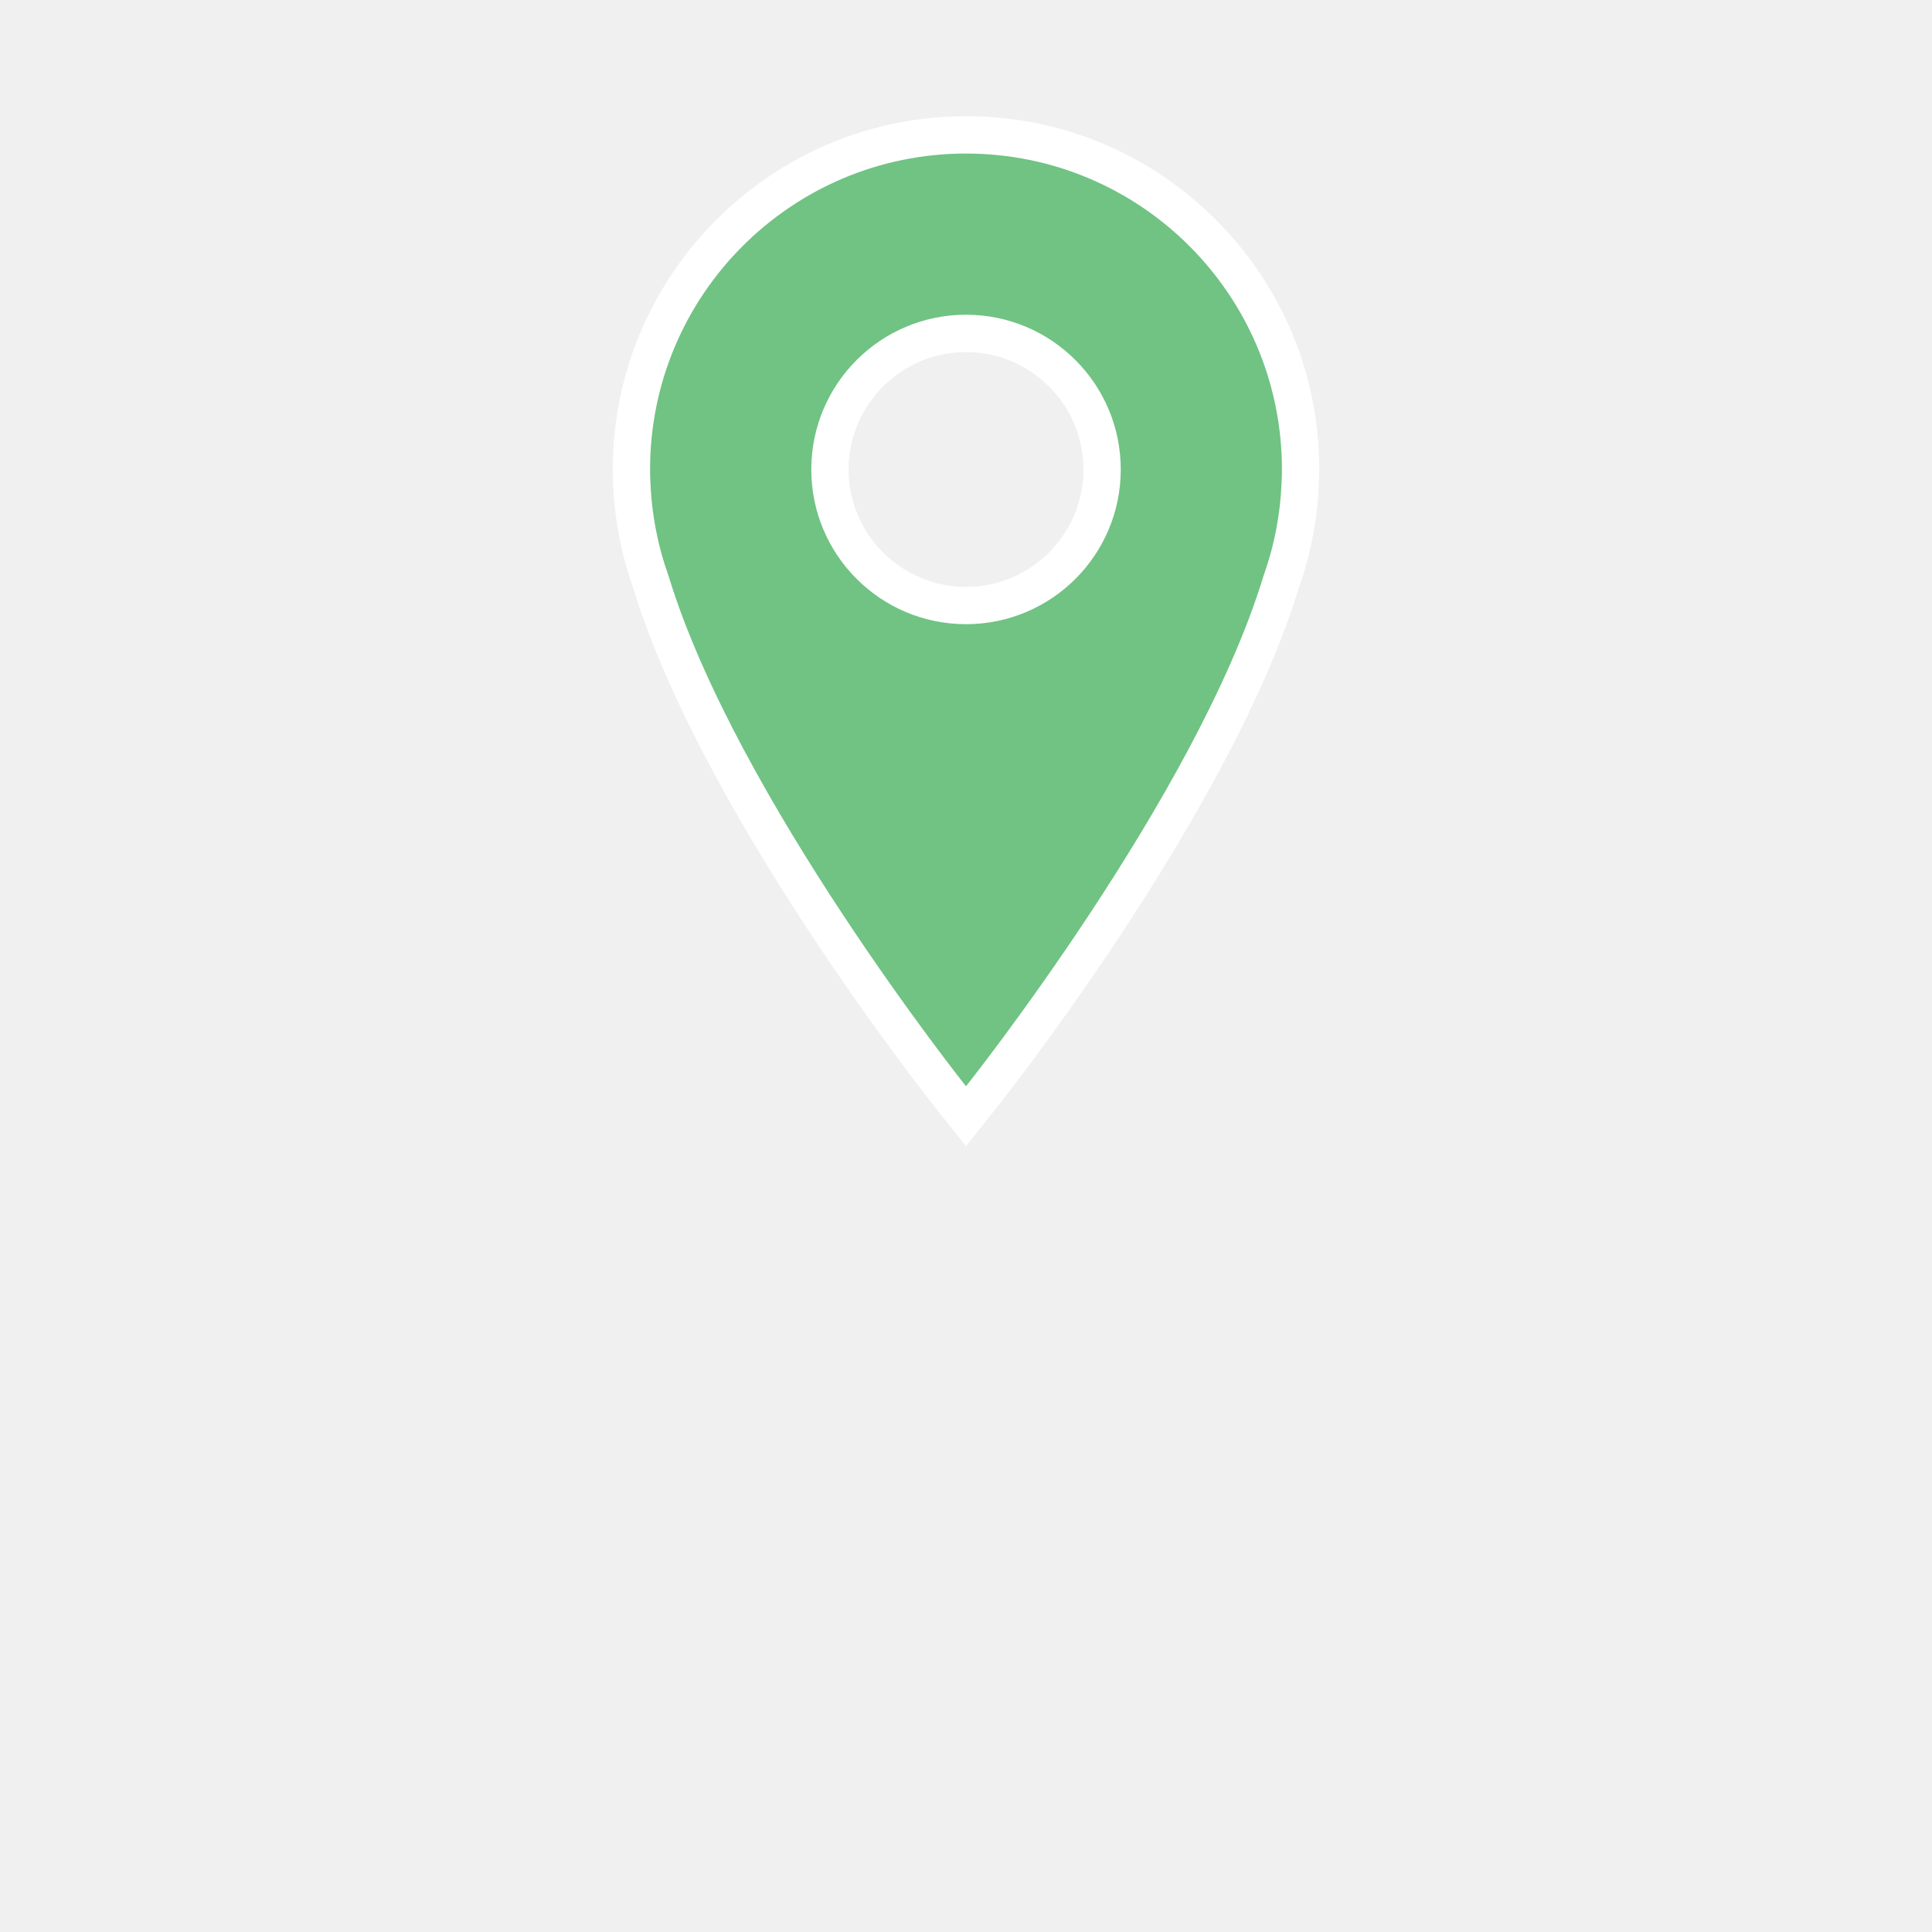
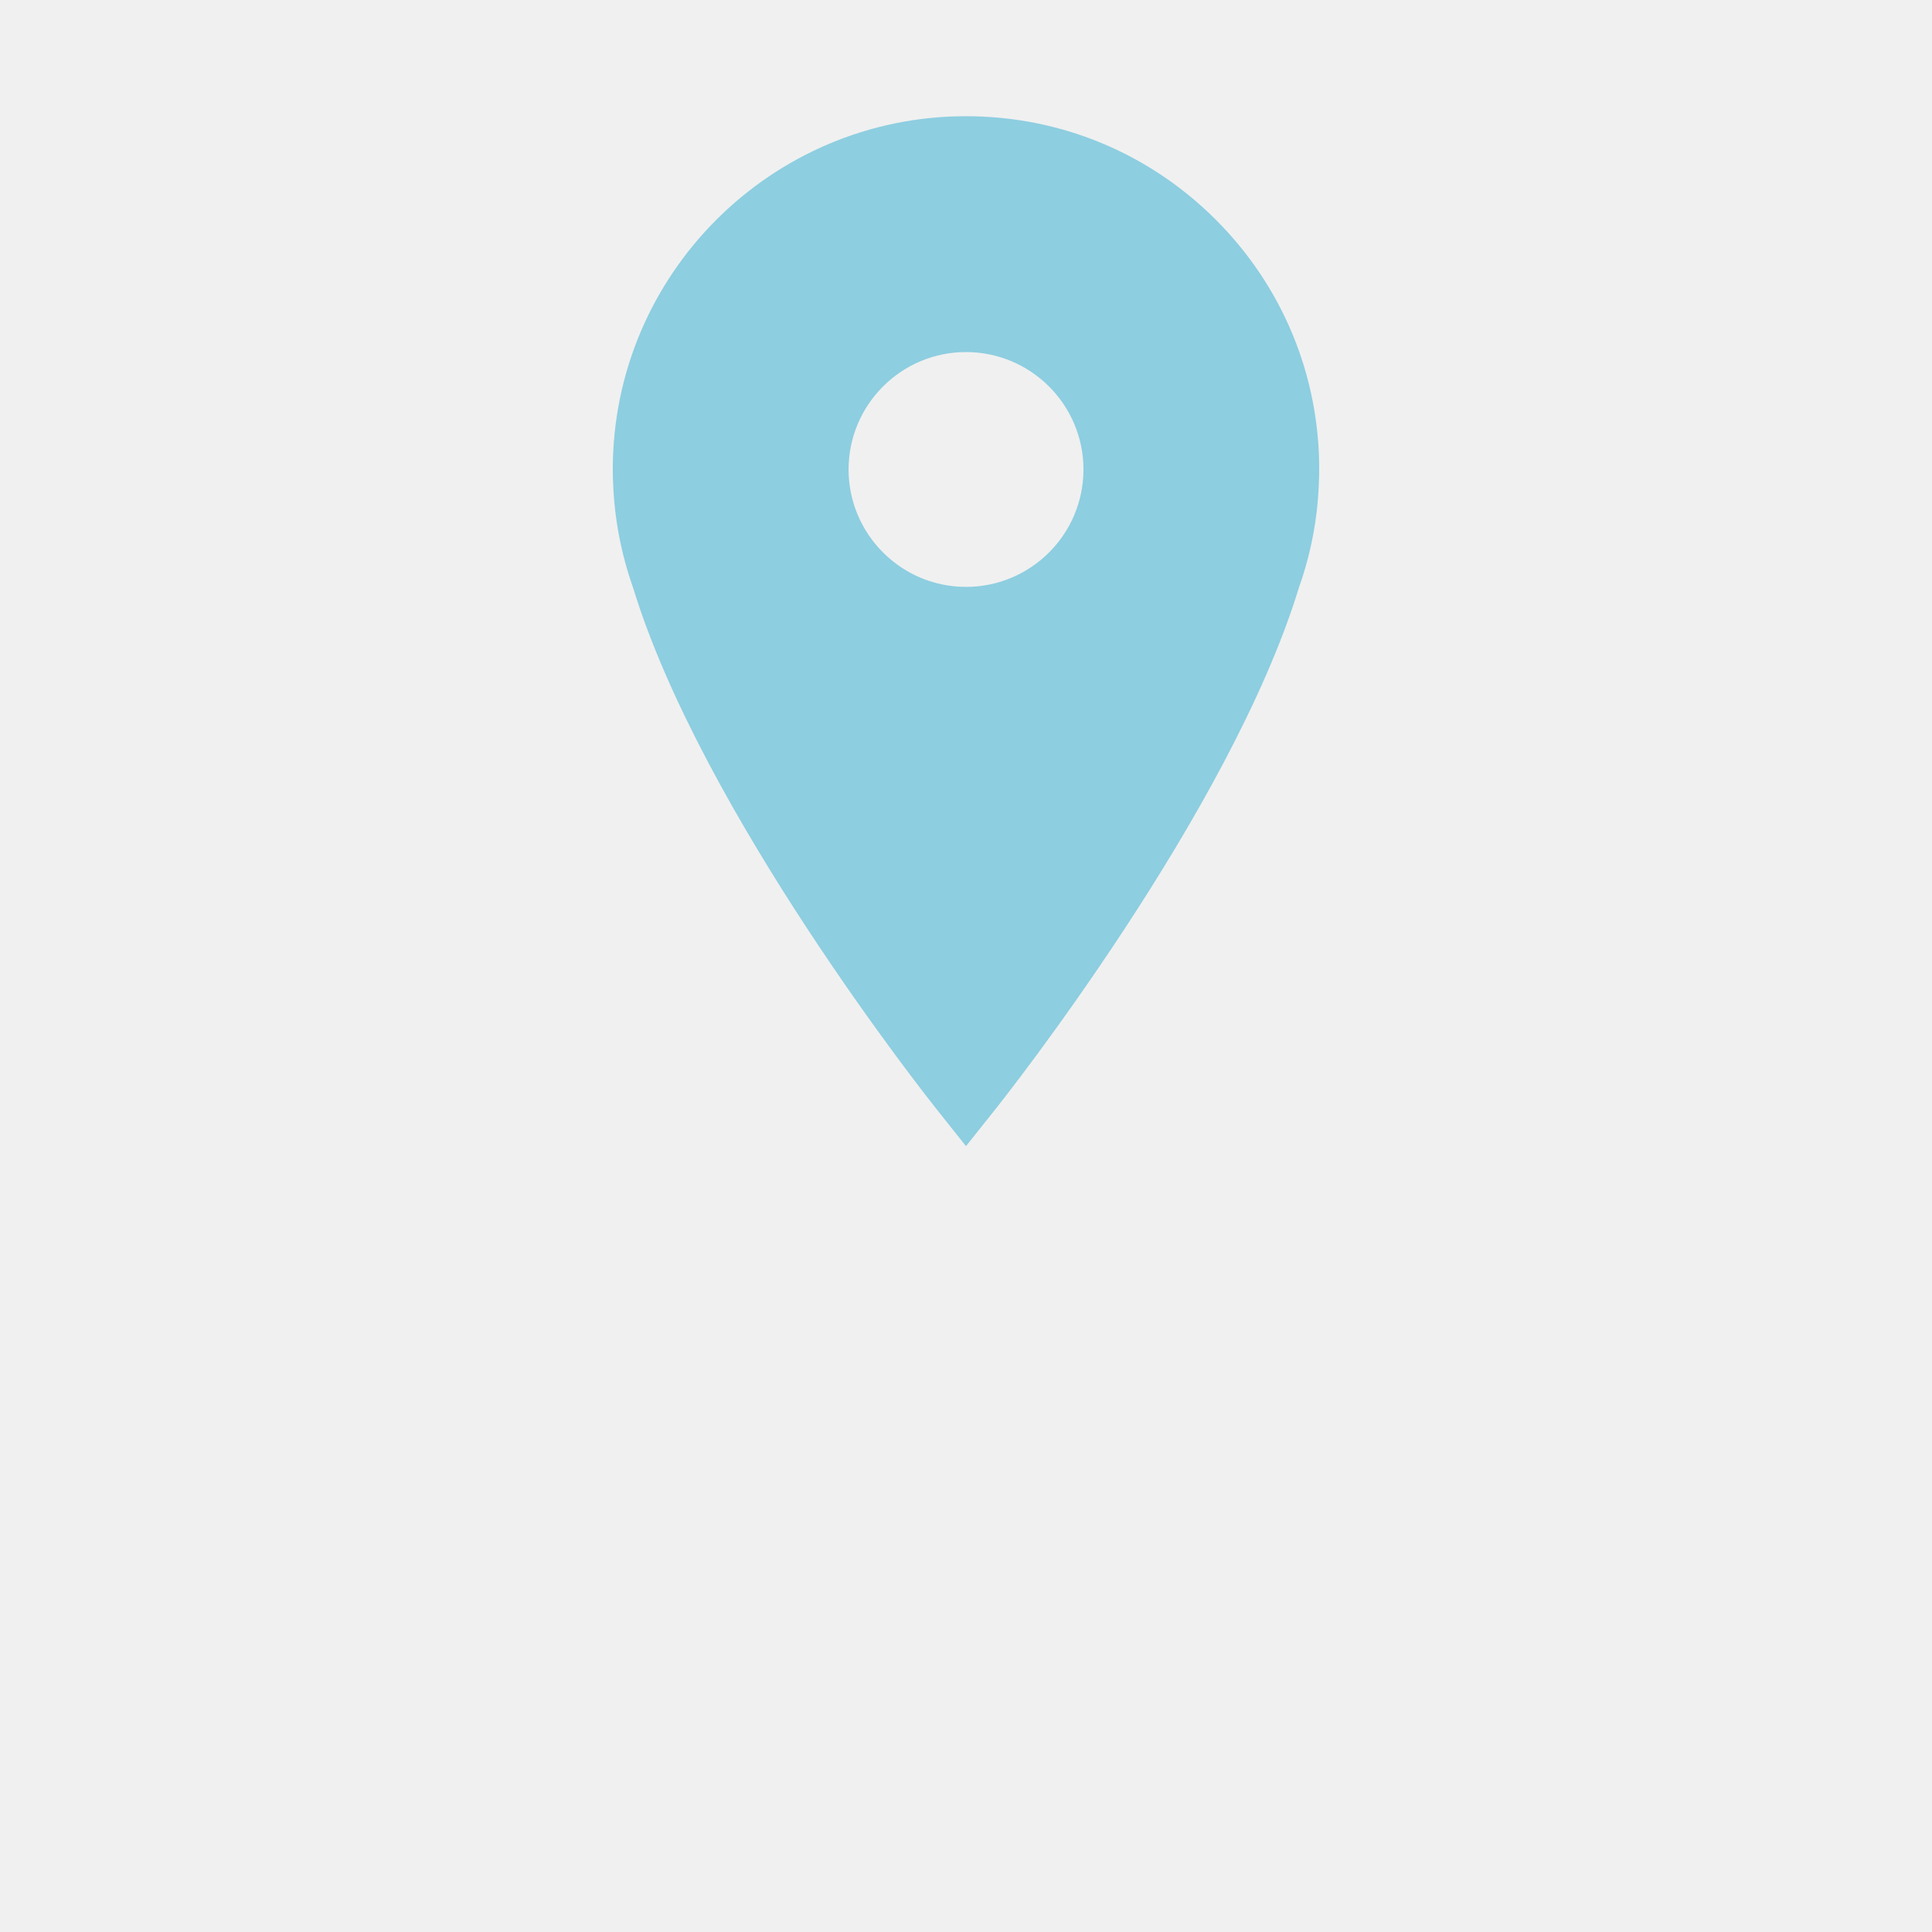
<svg xmlns="http://www.w3.org/2000/svg" version="1.1" id="Layer_1" x="0px" y="0px" width="40px" height="40px" viewBox="0 0 40 40" enable-background="new 0 0 40 40" xml:space="preserve">
  <g>
    <g>
-       <path fill="#FFFFFF" d="M19.396,22.971c-0.198-0.249-4.862-6.138-6.291-10.81c-0.246-0.698-0.386-1.431-0.412-2.179    c-0.004-0.084-0.006-0.175-0.006-0.263c0-4.033,3.28-7.313,7.312-7.313c1.954,0,3.791,0.761,5.172,2.142s2.143,3.218,2.142,5.171    c0,0.09-0.002,0.182-0.007,0.274c-0.025,0.738-0.165,1.471-0.412,2.169c-1.429,4.671-6.092,10.56-6.29,10.809L20,23.73    L19.396,22.971z M20,7.289c-1.34,0-2.431,1.09-2.431,2.431c0,1.34,1.091,2.431,2.431,2.431c1.341,0,2.432-1.09,2.432-2.431    C22.432,8.379,21.341,7.289,20,7.289z" />
-       <path fill="#70C383" d="M20,3.179c-3.612,0-6.541,2.929-6.541,6.541c0,0.077,0.003,0.156,0.006,0.235    c0.025,0.688,0.154,1.347,0.375,1.964C15.235,16.506,20,22.49,20,22.49s4.766-5.983,6.161-10.57    c0.22-0.618,0.35-1.278,0.374-1.965c0.004-0.079,0.006-0.158,0.006-0.235C26.541,6.107,23.613,3.179,20,3.179z M20,12.923    c-1.769,0-3.203-1.434-3.203-3.203S18.231,6.516,20,6.516c1.77,0,3.204,1.435,3.204,3.204S21.77,12.923,20,12.923z" />
+       <path fill="#8DCEE0" d="M19.396,22.971c-0.198-0.249-4.862-6.138-6.291-10.81c-0.246-0.698-0.386-1.431-0.412-2.179    c-0.004-0.084-0.006-0.175-0.006-0.263c0-4.033,3.28-7.313,7.312-7.313c1.954,0,3.791,0.761,5.172,2.142s2.143,3.218,2.142,5.171    c0,0.09-0.002,0.182-0.007,0.274c-0.025,0.738-0.165,1.471-0.412,2.169c-1.429,4.671-6.092,10.56-6.29,10.809L20,23.73    L19.396,22.971z M20,7.289c-1.34,0-2.431,1.09-2.431,2.431c0,1.34,1.091,2.431,2.431,2.431c1.341,0,2.432-1.09,2.432-2.431    C22.432,8.379,21.341,7.289,20,7.289z" />
+       <path fill="#8DCEE0" d="M20,3.179c-3.612,0-6.541,2.929-6.541,6.541c0,0.077,0.003,0.156,0.006,0.235    c0.025,0.688,0.154,1.347,0.375,1.964C15.235,16.506,20,22.49,20,22.49s4.766-5.983,6.161-10.57    c0.22-0.618,0.35-1.278,0.374-1.965c0.004-0.079,0.006-0.158,0.006-0.235C26.541,6.107,23.613,3.179,20,3.179z M20,12.923    c-1.769,0-3.203-1.434-3.203-3.203S18.231,6.516,20,6.516c1.77,0,3.204,1.435,3.204,3.204S21.77,12.923,20,12.923z" />
    </g>
  </g>
</svg>
